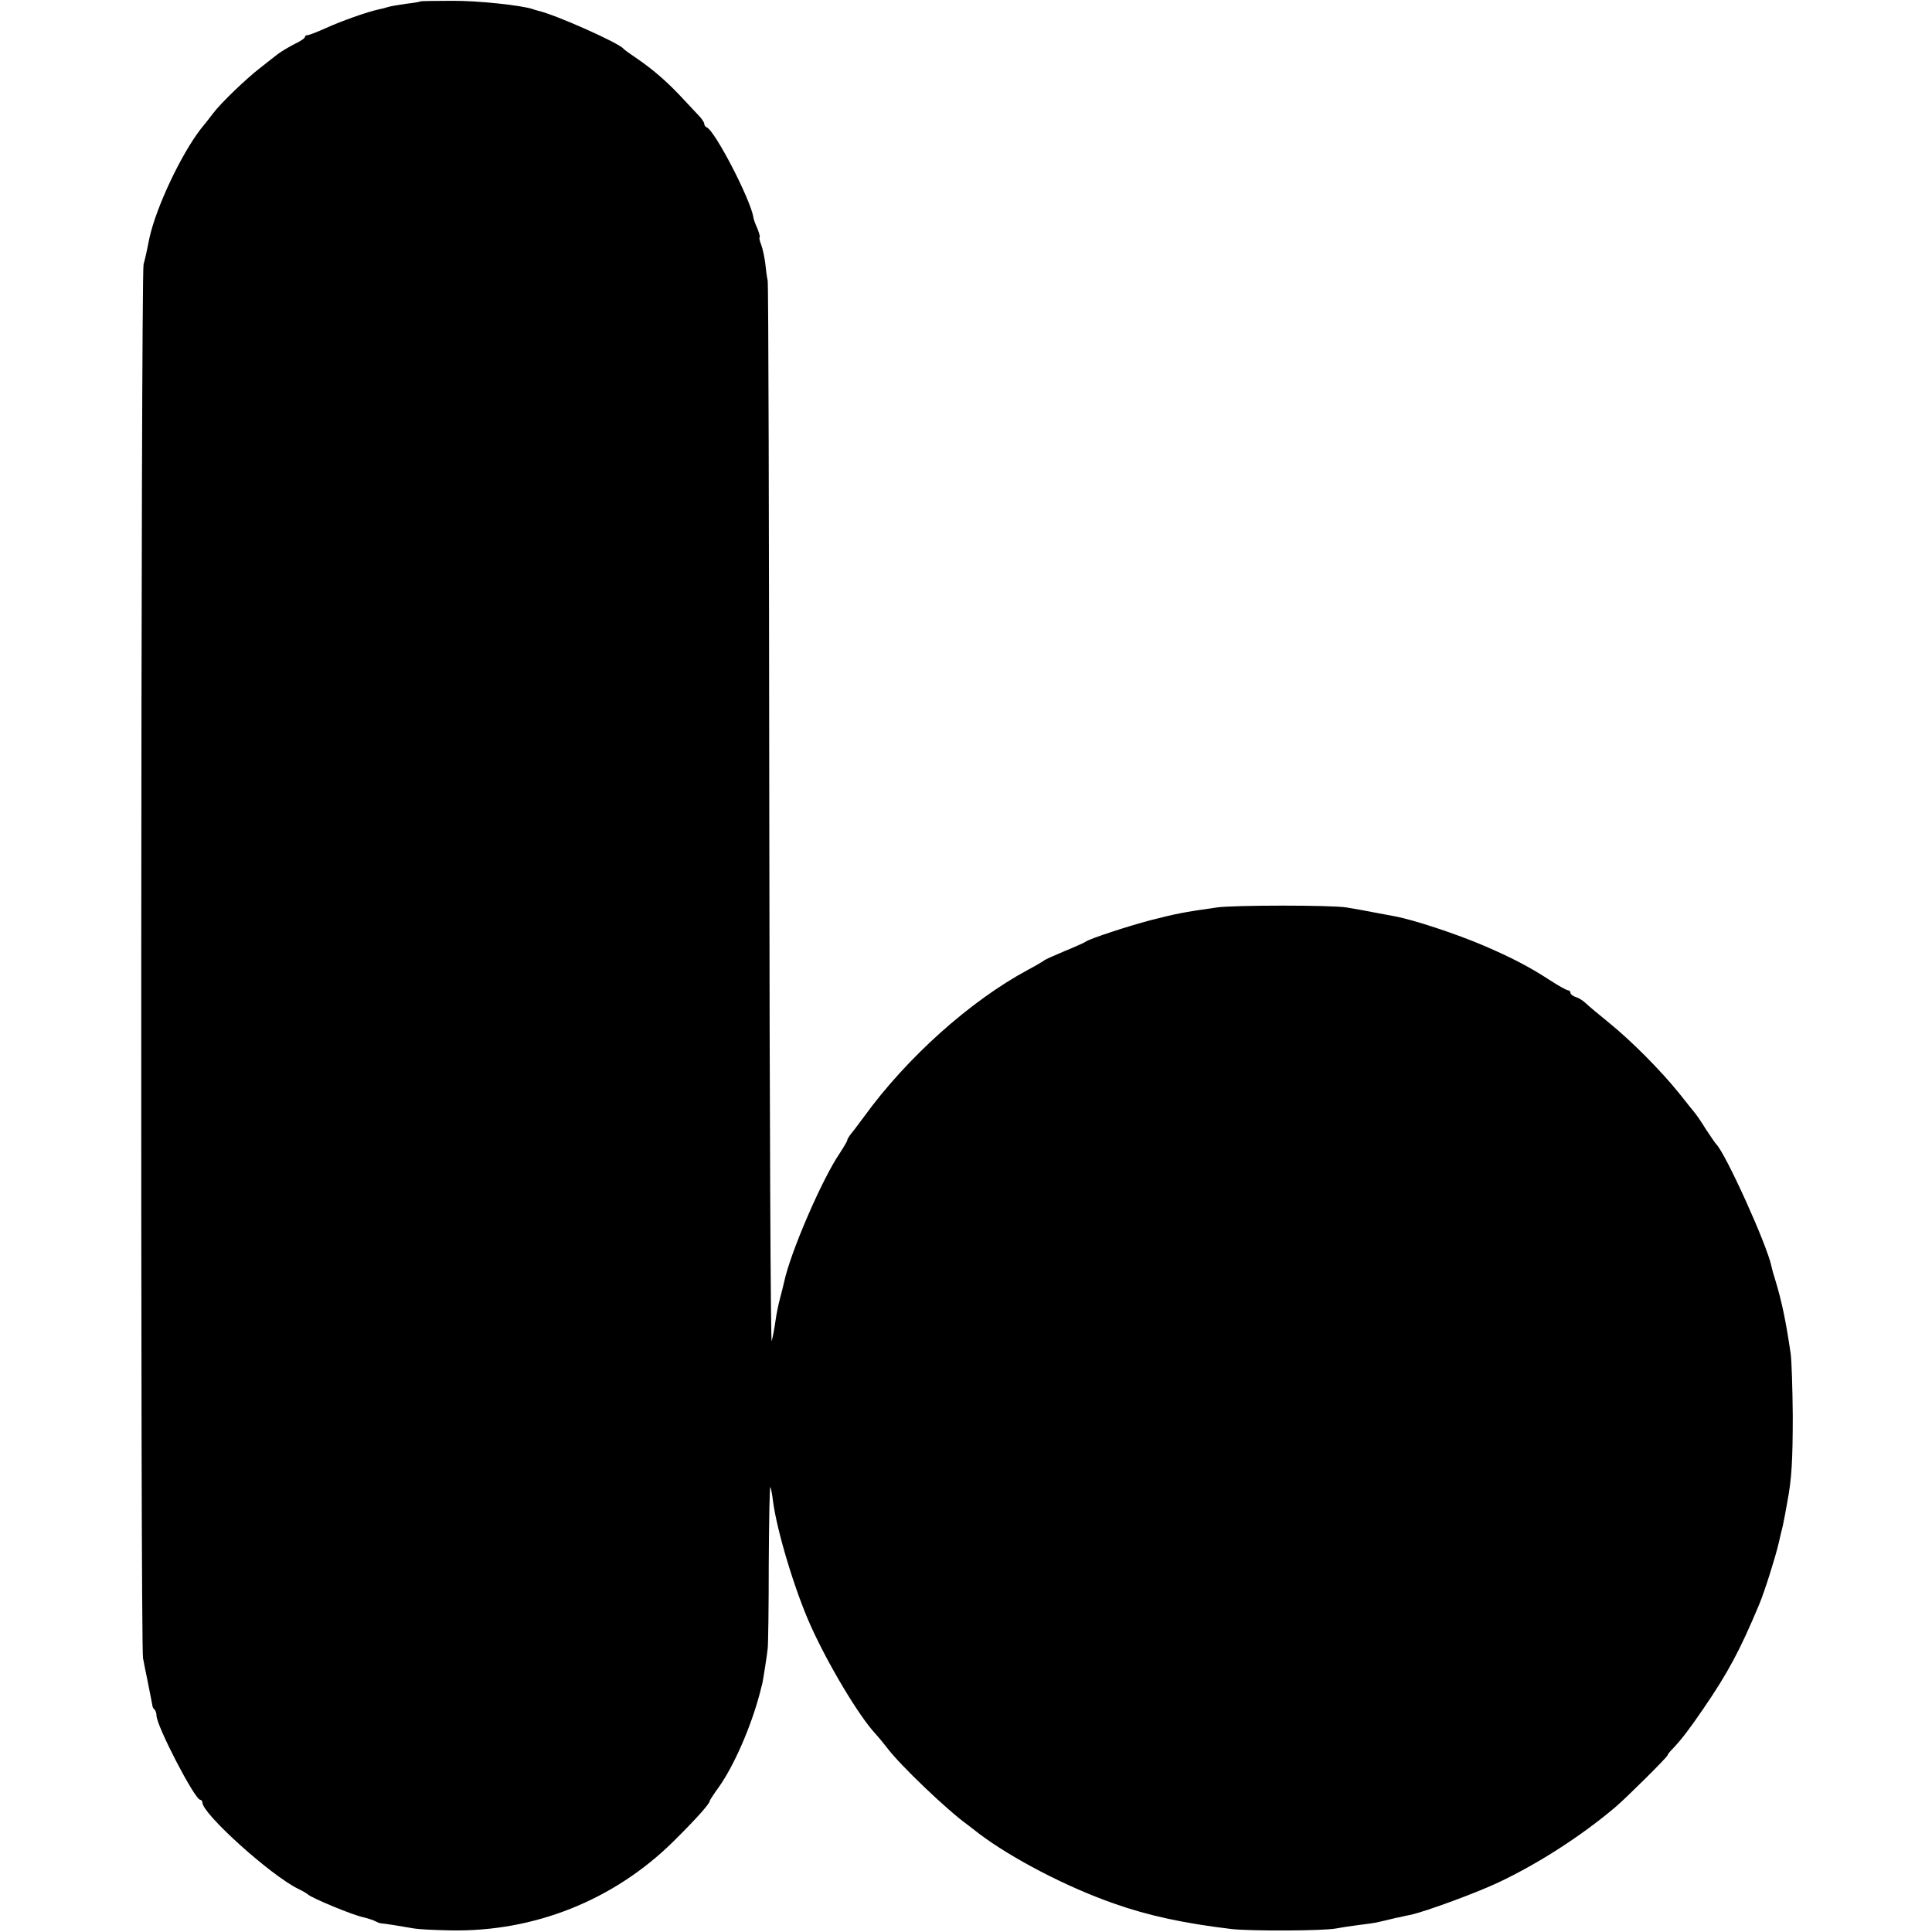
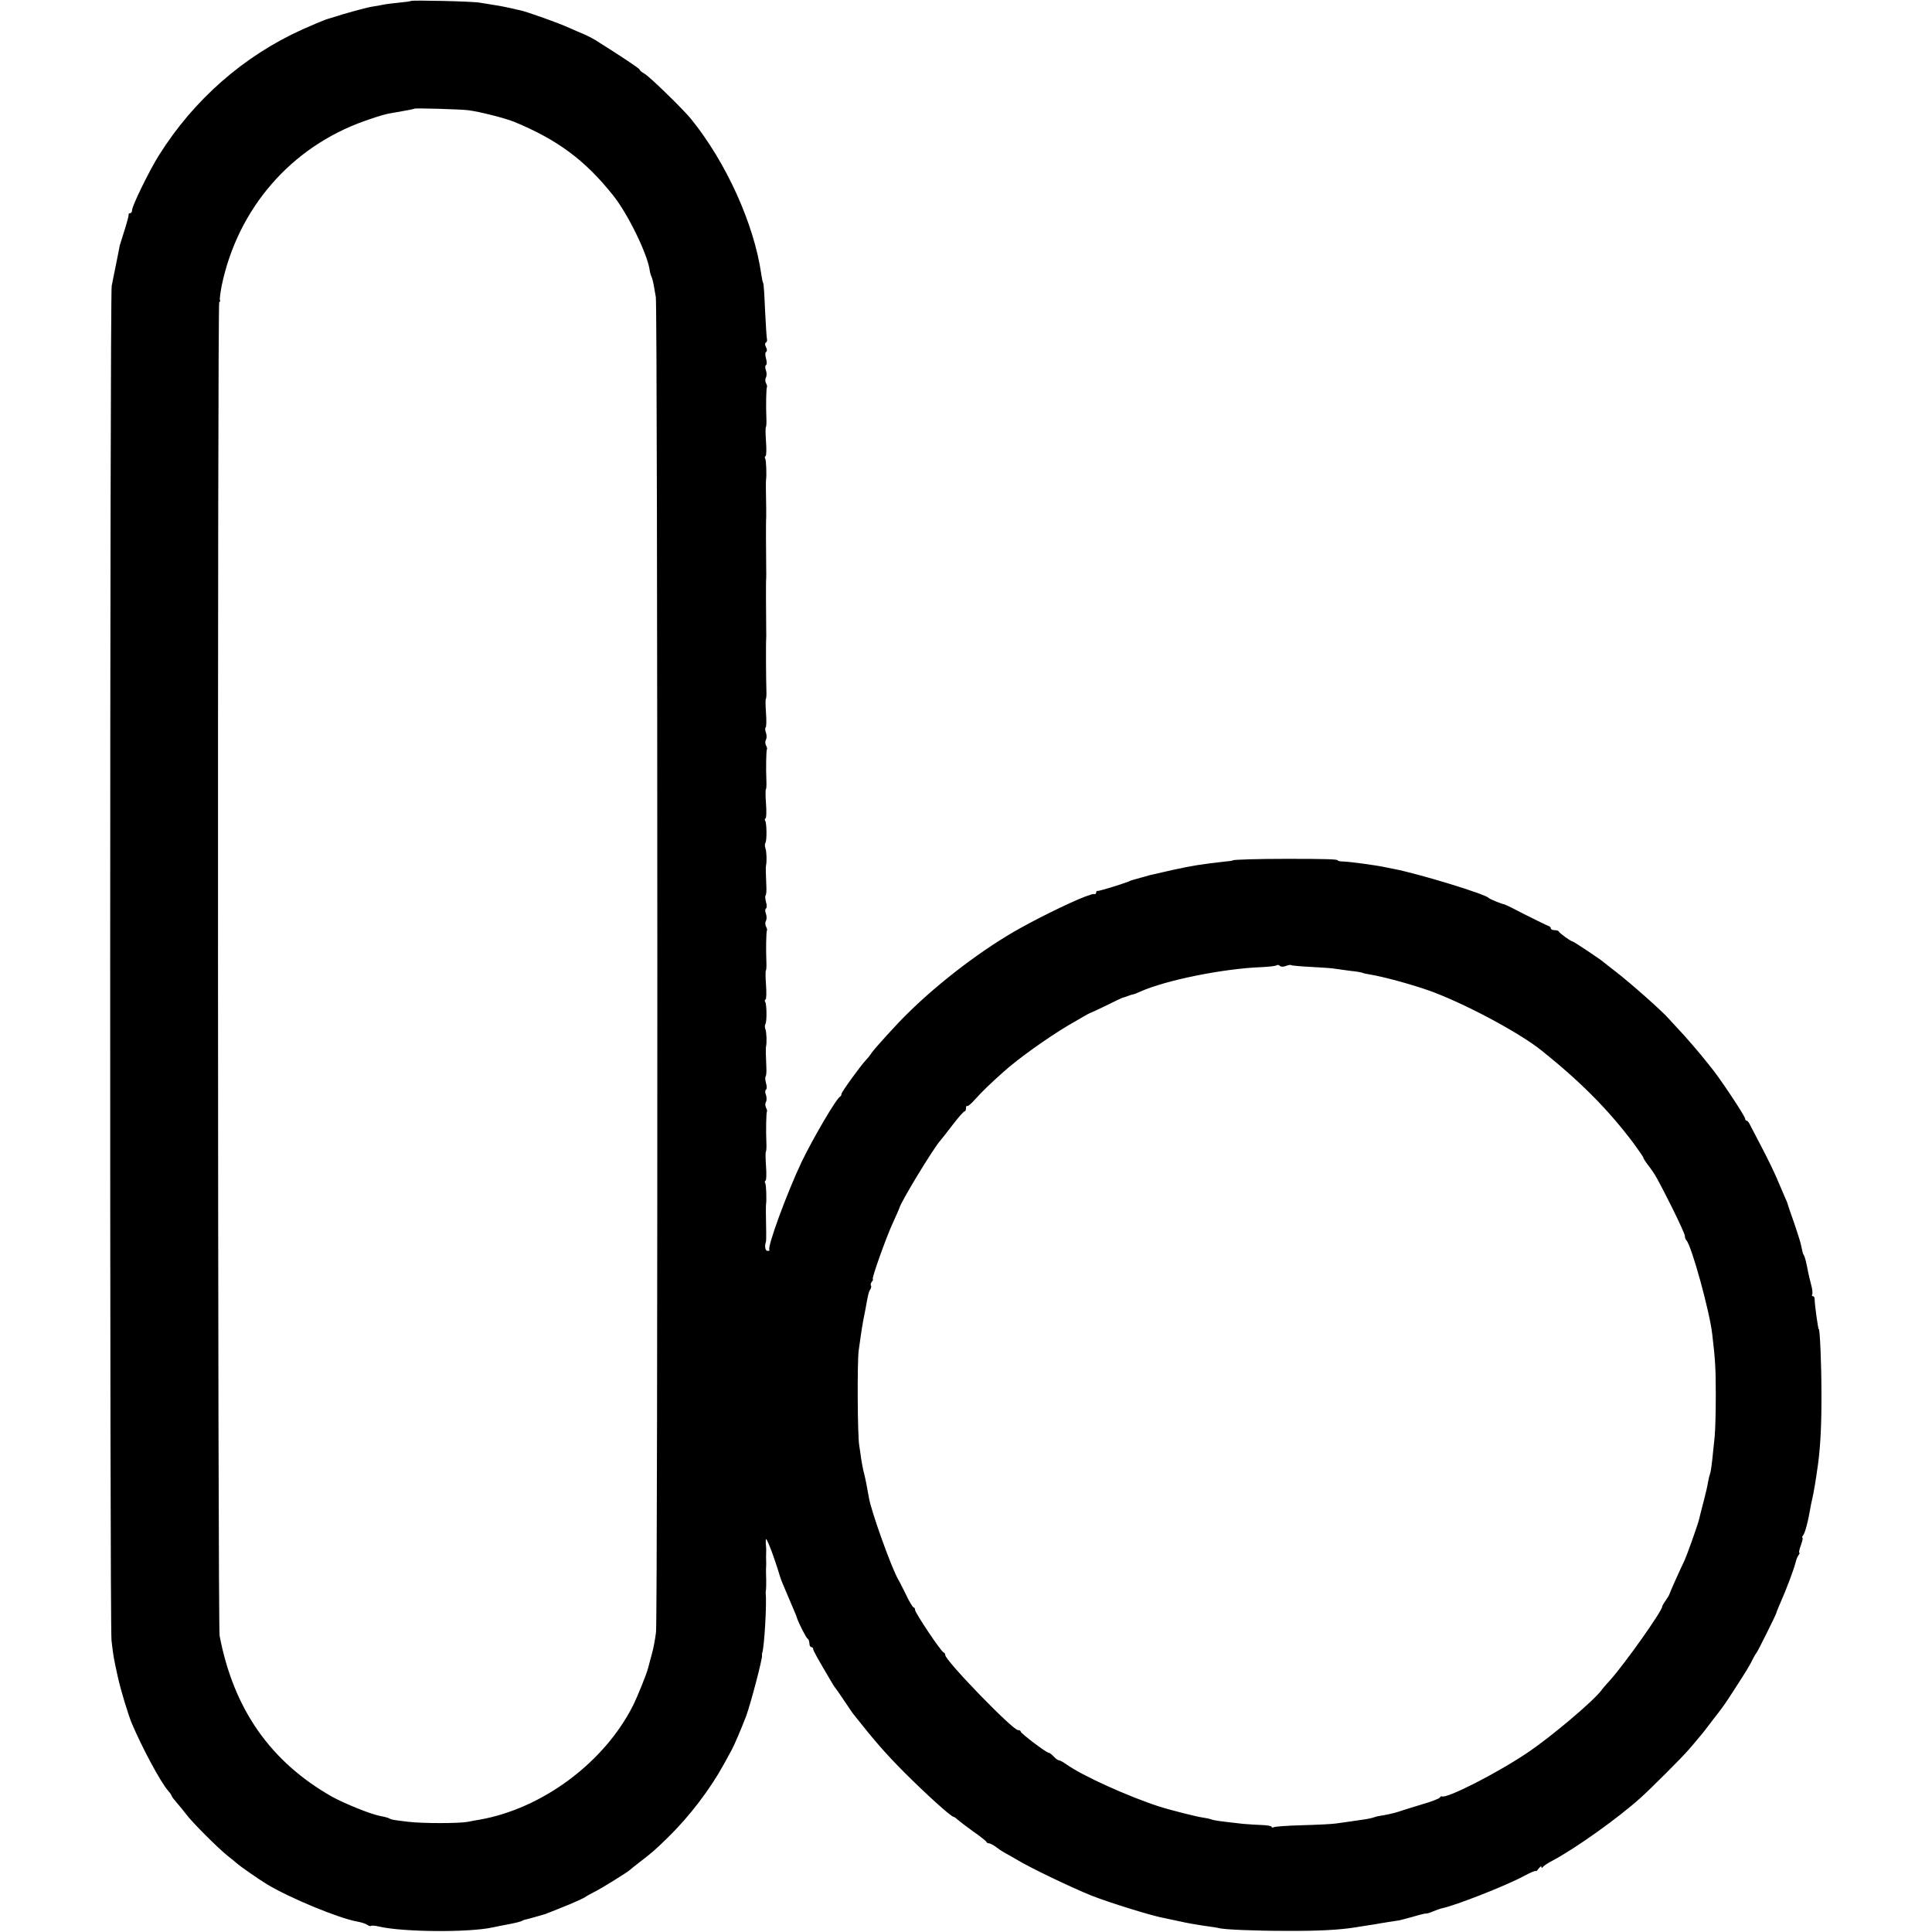
- <svg xmlns="http://www.w3.org/2000/svg" version="1.0" width="716pt" height="716pt" viewBox="0 0 716 716" preserveAspectRatio="xMidYMid meet">
-   <g transform="translate(0,716) scale(0.1,-0.1)" fill="#000000" stroke="none">
-     <path d="M1558 7155 c-2 -2 -25 -6 -53 -9 -27 -4 -58 -9 -67 -12 -9 -3 -25 -7 -35 -9 -39 -8 -141 -44 -195 -69 -31 -14 -62 -26 -67 -26 -6 0 -11 -3 -11 -7 0 -5 -17 -16 -38 -26 -20 -10 -48 -27 -62 -37 -14 -11 -43 -34 -65 -51 -52 -40 -147 -131 -176 -170 -13 -17 -33 -43 -45 -57 -74 -96 -165 -290 -190 -403 -3 -13 -7 -35 -10 -49 -3 -14 -8 -36 -12 -50 -10 -42 -12 -5110 -2 -5165 5 -27 12 -61 15 -75 9 -45 19 -95 20 -102 0 -3 3 -10 8 -14 4 -4 7 -14 7 -22 0 -38 142 -312 162 -312 4 0 8 -5 8 -10 0 -42 253 -270 355 -320 17 -8 32 -17 35 -20 14 -14 171 -79 209 -86 13 -3 31 -9 40 -13 9 -5 19 -9 24 -9 8 0 77 -11 122 -19 17 -3 77 -6 135 -7 310 -6 605 112 825 329 80 79 135 140 135 150 0 3 15 26 34 52 56 79 119 223 152 348 4 17 8 32 9 35 3 13 18 108 20 130 2 14 4 155 4 314 1 159 3 287 6 285 2 -3 7 -27 10 -54 15 -112 81 -330 139 -459 65 -145 180 -337 241 -402 11 -12 30 -35 43 -52 48 -64 223 -231 297 -284 5 -4 24 -18 40 -31 122 -93 329 -201 505 -262 124 -44 258 -73 434 -94 71 -8 340 -7 387 2 15 3 53 9 85 13 33 4 61 8 64 9 3 1 19 4 35 8 17 4 40 10 53 12 12 3 30 7 41 9 58 13 245 82 325 120 148 70 308 173 434 280 40 34 192 185 192 191 0 3 8 13 18 23 35 37 63 74 115 150 91 133 136 217 207 387 20 48 59 172 71 223 6 26 13 56 16 67 2 11 6 29 8 40 2 11 6 34 9 50 16 83 20 156 20 320 -1 99 -4 203 -8 230 -17 116 -32 190 -57 272 -6 18 -12 40 -14 50 -16 79 -171 421 -205 453 -3 3 -20 28 -38 55 -17 28 -36 55 -42 62 -5 6 -31 38 -56 70 -70 87 -180 197 -259 261 -38 31 -78 64 -87 73 -10 10 -26 20 -38 24 -11 3 -20 11 -20 16 0 5 -4 9 -9 9 -5 0 -36 17 -68 38 -77 50 -141 83 -243 127 -103 44 -260 96 -330 109 -14 3 -50 9 -80 15 -30 6 -75 14 -100 18 -54 9 -417 9 -480 0 -127 -18 -150 -23 -245 -47 -87 -23 -224 -68 -240 -79 -5 -4 -41 -20 -80 -36 -38 -16 -72 -31 -75 -34 -3 -3 -30 -19 -60 -35 -214 -115 -449 -325 -609 -546 -22 -30 -45 -60 -51 -67 -5 -7 -10 -15 -10 -19 0 -3 -13 -25 -28 -48 -66 -97 -183 -368 -206 -477 -3 -13 -10 -42 -16 -64 -6 -22 -13 -58 -16 -80 -3 -22 -9 -56 -14 -75 -4 -19 -8 852 -9 1935 -1 1084 -3 1981 -6 1995 -3 14 -7 43 -9 65 -3 22 -9 52 -15 68 -6 15 -8 27 -6 27 3 0 -1 15 -8 33 -8 17 -15 37 -15 42 -11 67 -143 322 -173 333 -5 2 -9 8 -9 13 0 5 -8 17 -17 27 -10 10 -36 39 -59 63 -57 62 -111 109 -169 149 -27 18 -52 36 -55 40 -17 21 -250 125 -315 140 -5 1 -14 4 -20 6 -39 14 -206 32 -301 31 -62 0 -115 -1 -116 -2z" />
+ <svg xmlns="http://www.w3.org/2000/svg" version="1.0" width="1024pt" height="1024pt" viewBox="0 0 1024 1024" preserveAspectRatio="xMidYMid meet">
+   <g transform="translate(0,1024) scale(0.1,-0.1)" fill="#000000" stroke="none">
+     <path d="M2179 10235 c-3 -2 -31 -6 -64 -9 -33 -3 -71 -8 -85 -11 -14 -3 -39 -8 -56 -10 -24 -3 -150 -37 -219 -60 -5 -1 -20 -6 -32 -10 -12 -4 -66 -27 -120 -51 -311 -140 -576 -373 -760 -666 -50 -79 -143 -269 -143 -292 0 -9 -5 -16 -10 -16 -6 0 -9 -3 -8 -7 1 -5 -9 -42 -22 -83 -13 -41 -24 -77 -25 -80 -5 -28 -28 -141 -32 -160 -3 -14 -8 -38 -11 -55 -10 -56 -11 -7097 -1 -7179 10 -86 10 -87 33 -192 14 -65 55 -202 75 -249 56 -132 152 -310 191 -355 11 -12 20 -26 20 -29 0 -3 13 -20 28 -37 15 -17 38 -46 52 -64 31 -41 165 -175 215 -215 21 -16 43 -35 49 -40 16 -15 118 -86 161 -112 117 -71 381 -181 480 -198 22 -4 46 -12 53 -18 7 -5 15 -7 18 -5 3 3 22 2 42 -3 130 -30 476 -32 602 -5 14 3 52 11 85 17 33 6 64 14 70 17 5 4 15 7 20 8 8 1 75 20 105 29 7 2 50 20 130 52 36 15 72 32 80 37 8 6 33 20 55 31 36 18 173 103 185 115 3 3 25 21 50 40 70 54 78 61 149 130 114 111 224 255 298 390 16 30 35 64 41 75 17 32 50 110 77 180 24 66 87 305 84 321 -1 5 0 11 1 14 11 30 25 265 18 319 0 3 1 11 2 16 1 6 1 28 1 50 -1 22 -1 49 -1 60 1 11 1 26 1 33 -1 14 -1 41 0 62 0 8 0 20 -1 25 -1 6 -2 21 -1 35 2 20 45 -95 75 -195 5 -18 18 -48 53 -130 19 -44 36 -84 37 -90 8 -26 48 -105 56 -110 6 -3 10 -15 10 -26 0 -10 5 -19 10 -19 6 0 10 -5 10 -10 0 -9 21 -46 103 -185 7 -11 14 -22 17 -25 3 -3 23 -32 45 -65 22 -33 45 -67 52 -75 109 -138 167 -204 263 -301 115 -115 251 -239 265 -239 3 0 13 -7 21 -15 9 -8 46 -36 82 -62 37 -26 69 -51 70 -55 2 -5 8 -8 14 -8 6 0 25 -10 42 -23 17 -13 38 -26 46 -30 8 -4 33 -18 55 -31 71 -44 297 -152 405 -195 95 -37 317 -106 380 -117 14 -3 52 -11 85 -18 33 -8 87 -17 120 -22 64 -9 77 -11 85 -13 22 -8 189 -15 355 -15 176 -1 280 5 365 18 14 2 48 8 75 12 28 4 52 8 55 9 9 2 95 15 102 16 4 0 37 9 74 19 36 11 69 19 73 18 3 -1 20 4 36 11 17 7 39 15 49 17 69 14 335 118 432 170 35 19 64 31 64 27 0 -4 7 2 15 13 8 10 15 15 15 9 0 -7 3 -7 8 0 4 6 27 21 52 34 119 63 348 226 464 331 53 47 225 219 256 256 14 16 39 45 55 65 17 19 41 50 55 69 14 18 36 48 50 65 28 37 34 45 92 135 50 77 74 116 90 150 7 14 15 27 18 30 6 6 104 203 105 211 0 3 10 28 22 55 31 70 70 174 79 209 4 17 11 36 17 43 5 6 7 12 4 12 -4 0 0 18 8 40 8 22 12 40 8 40 -3 0 -1 6 4 13 10 11 27 76 37 137 2 14 7 36 10 50 10 42 19 98 32 190 13 99 19 213 18 380 0 150 -8 335 -14 335 -4 0 -22 131 -22 158 1 9 -4 17 -9 17 -6 0 -7 4 -4 10 3 5 1 29 -6 52 -6 24 -13 52 -15 63 -10 53 -17 81 -22 90 -7 11 -7 13 -17 59 -3 16 -20 67 -36 115 -17 47 -32 91 -33 96 -1 6 -9 26 -18 45 -8 19 -27 63 -42 98 -15 35 -50 107 -78 160 -28 53 -56 107 -62 119 -6 13 -14 23 -18 23 -5 0 -8 5 -8 10 0 14 -143 229 -185 277 -5 7 -14 18 -20 25 -24 32 -122 146 -150 174 -16 17 -37 40 -46 50 -32 39 -205 192 -289 257 -30 23 -57 44 -60 47 -11 11 -159 110 -165 110 -8 0 -69 43 -73 53 -2 4 -12 7 -23 7 -10 0 -19 4 -19 9 0 5 -6 11 -12 13 -7 2 -60 28 -118 57 -58 30 -109 56 -115 57 -22 5 -80 29 -85 35 -17 20 -367 127 -500 153 -14 3 -34 7 -45 9 -50 11 -184 29 -227 31 -16 0 -28 3 -28 6 0 6 -67 8 -270 8 -150 0 -285 -4 -285 -8 0 -1 -13 -4 -30 -5 -135 -15 -186 -23 -290 -46 -49 -11 -97 -22 -105 -24 -8 -1 -35 -9 -60 -16 -55 -15 -52 -14 -70 -22 -44 -17 -156 -51 -162 -49 -5 1 -8 -3 -8 -8 0 -5 -3 -9 -7 -9 -5 1 -11 0 -15 -1 -5 -1 -11 -3 -15 -5 -49 -13 -237 -103 -363 -173 -194 -107 -428 -284 -599 -453 -53 -51 -176 -187 -191 -209 -8 -13 -22 -30 -31 -39 -28 -30 -129 -169 -129 -179 0 -6 -3 -12 -7 -14 -19 -8 -144 -221 -205 -348 -78 -165 -183 -451 -170 -465 3 -3 -1 -5 -10 -5 -12 0 -17 25 -8 50 1 3 1 23 1 45 -2 98 -2 141 -1 150 4 26 1 105 -4 114 -4 5 -3 12 2 14 4 3 5 37 2 77 -3 39 -3 73 -1 76 3 2 4 23 3 47 -3 64 -1 161 3 166 2 2 0 11 -5 20 -5 10 -5 23 0 31 4 7 4 24 0 36 -6 14 -5 26 0 29 5 3 5 18 0 34 -4 16 -6 32 -2 35 3 4 5 23 4 44 -3 64 -4 107 -2 115 5 19 3 76 -3 91 -4 10 -4 23 0 29 8 13 7 102 -1 116 -4 5 -3 12 2 14 4 3 5 37 2 77 -3 39 -3 73 -1 76 3 2 4 23 3 47 -3 64 -1 161 3 166 2 2 0 11 -5 20 -5 10 -5 23 0 31 4 7 4 24 0 36 -6 14 -5 26 0 29 5 3 5 18 0 34 -4 16 -6 32 -2 35 3 4 5 23 4 44 -3 64 -4 107 -2 115 5 19 3 76 -3 91 -4 10 -4 23 0 29 8 13 7 102 -1 116 -4 5 -3 12 2 14 4 3 5 37 2 77 -3 39 -3 73 -1 76 3 2 4 23 3 47 -3 64 -1 161 3 166 2 2 0 11 -5 20 -5 10 -5 23 0 31 4 7 4 24 0 36 -5 13 -6 25 -2 28 4 2 5 36 2 76 -3 39 -3 73 -1 76 3 2 4 23 3 47 -2 55 -3 259 -1 272 0 6 1 28 0 50 -1 92 -2 261 0 270 0 6 1 28 0 50 -1 92 -2 261 0 270 0 6 0 28 0 50 -2 98 -2 141 -1 150 4 26 1 105 -4 114 -4 5 -3 12 2 14 4 3 5 37 2 77 -3 39 -3 73 -1 76 3 2 4 23 3 47 -3 64 -1 161 3 166 2 2 0 11 -5 20 -5 10 -5 23 0 31 4 7 4 24 0 36 -6 14 -5 26 0 29 5 3 5 18 0 35 -5 18 -5 32 1 35 5 4 5 14 -1 25 -6 12 -7 21 0 25 5 3 7 11 5 18 -2 7 -6 74 -10 151 -3 76 -7 142 -10 146 -3 4 -7 25 -10 46 -38 267 -186 593 -372 823 -45 55 -216 221 -245 239 -16 9 -28 19 -28 23 0 6 -97 70 -235 157 -18 11 -63 33 -75 37 -3 1 -31 13 -62 27 -57 26 -225 86 -263 94 -11 2 -29 6 -40 9 -60 13 -59 13 -173 31 -37 7 -358 14 -363 9z m301 -579 c59 -7 197 -42 246 -62 230 -95 376 -204 524 -390 78 -97 185 -317 194 -400 2 -11 6 -25 9 -31 3 -5 8 -23 11 -39 3 -16 8 -47 12 -69 10 -52 11 -6990 1 -7075 -4 -36 -14 -90 -23 -120 -8 -30 -17 -62 -19 -71 -6 -27 -56 -151 -80 -199 -153 -303 -482 -547 -815 -605 -14 -2 -41 -7 -60 -11 -47 -9 -240 -9 -315 0 -82 10 -89 11 -100 17 -5 4 -28 10 -50 14 -47 8 -190 66 -255 102 -326 185 -522 464 -596 853 -10 54 -12 7070 -2 7070 5 0 7 4 4 8 -3 5 2 40 9 78 86 411 368 735 758 873 85 30 115 38 167 46 43 7 95 17 97 19 4 4 240 -3 283 -8z m4335 -4536 c13 5 25 7 27 5 2 -3 52 -7 109 -10 58 -3 116 -7 128 -10 13 -2 49 -7 80 -11 31 -3 59 -8 62 -10 3 -2 21 -6 40 -9 72 -12 208 -49 304 -82 182 -63 487 -225 607 -322 208 -167 353 -313 488 -493 27 -37 50 -70 50 -74 0 -3 12 -23 28 -43 36 -48 45 -64 124 -221 37 -74 68 -142 68 -150 0 -9 4 -20 9 -25 27 -30 122 -373 136 -495 16 -135 19 -182 19 -320 0 -85 -2 -186 -6 -225 -4 -38 -10 -95 -13 -125 -3 -30 -8 -62 -11 -70 -3 -8 -8 -28 -11 -45 -2 -16 -13 -64 -24 -105 -11 -41 -21 -82 -23 -91 -8 -33 -69 -205 -82 -229 -17 -34 -75 -164 -76 -170 0 -3 -9 -17 -19 -32 -10 -14 -19 -29 -19 -33 0 -24 -201 -307 -276 -390 -20 -22 -41 -46 -47 -55 -45 -59 -262 -242 -387 -327 -166 -112 -435 -249 -459 -234 -2 2 -7 -2 -10 -7 -3 -5 -46 -22 -96 -36 -49 -15 -101 -31 -115 -36 -24 -9 -80 -21 -110 -25 -8 -1 -22 -5 -30 -8 -8 -3 -35 -9 -60 -12 -87 -13 -105 -15 -140 -20 -19 -3 -99 -7 -177 -9 -78 -2 -147 -7 -153 -11 -5 -3 -10 -2 -10 2 0 5 -24 9 -52 10 -29 1 -73 4 -98 6 -124 14 -156 18 -170 24 -8 3 -27 7 -41 9 -29 3 -172 39 -238 60 -165 54 -406 163 -488 222 -17 12 -35 22 -40 22 -6 0 -18 9 -28 20 -10 11 -22 20 -27 20 -12 0 -148 103 -148 112 0 5 -6 8 -14 8 -29 0 -386 369 -386 398 0 6 -4 12 -9 14 -14 5 -151 210 -151 225 0 7 -3 13 -7 13 -5 0 -23 30 -41 68 -18 37 -37 74 -42 82 -35 60 -145 366 -155 434 -9 52 -17 94 -25 126 -6 20 -12 56 -16 80 -3 25 -8 56 -10 70 -9 49 -11 436 -3 500 17 122 19 136 35 215 3 17 7 39 9 50 9 45 11 51 19 63 4 7 5 16 2 19 -3 3 -1 12 5 20 6 7 9 13 5 13 -8 0 70 220 107 300 17 36 31 70 33 75 7 33 185 325 219 361 5 6 35 43 65 83 30 39 58 71 63 71 4 0 7 7 7 17 0 9 3 14 6 11 3 -4 22 12 42 35 36 40 79 82 152 147 74 67 234 181 340 244 62 36 113 66 116 66 2 0 41 18 86 40 46 23 85 41 88 42 3 0 15 4 28 9 13 5 26 9 29 9 3 0 19 6 36 14 136 61 444 123 645 130 39 2 75 6 79 10 4 3 11 2 16 -3 6 -6 19 -6 32 -1z" />
  </g>
</svg>
